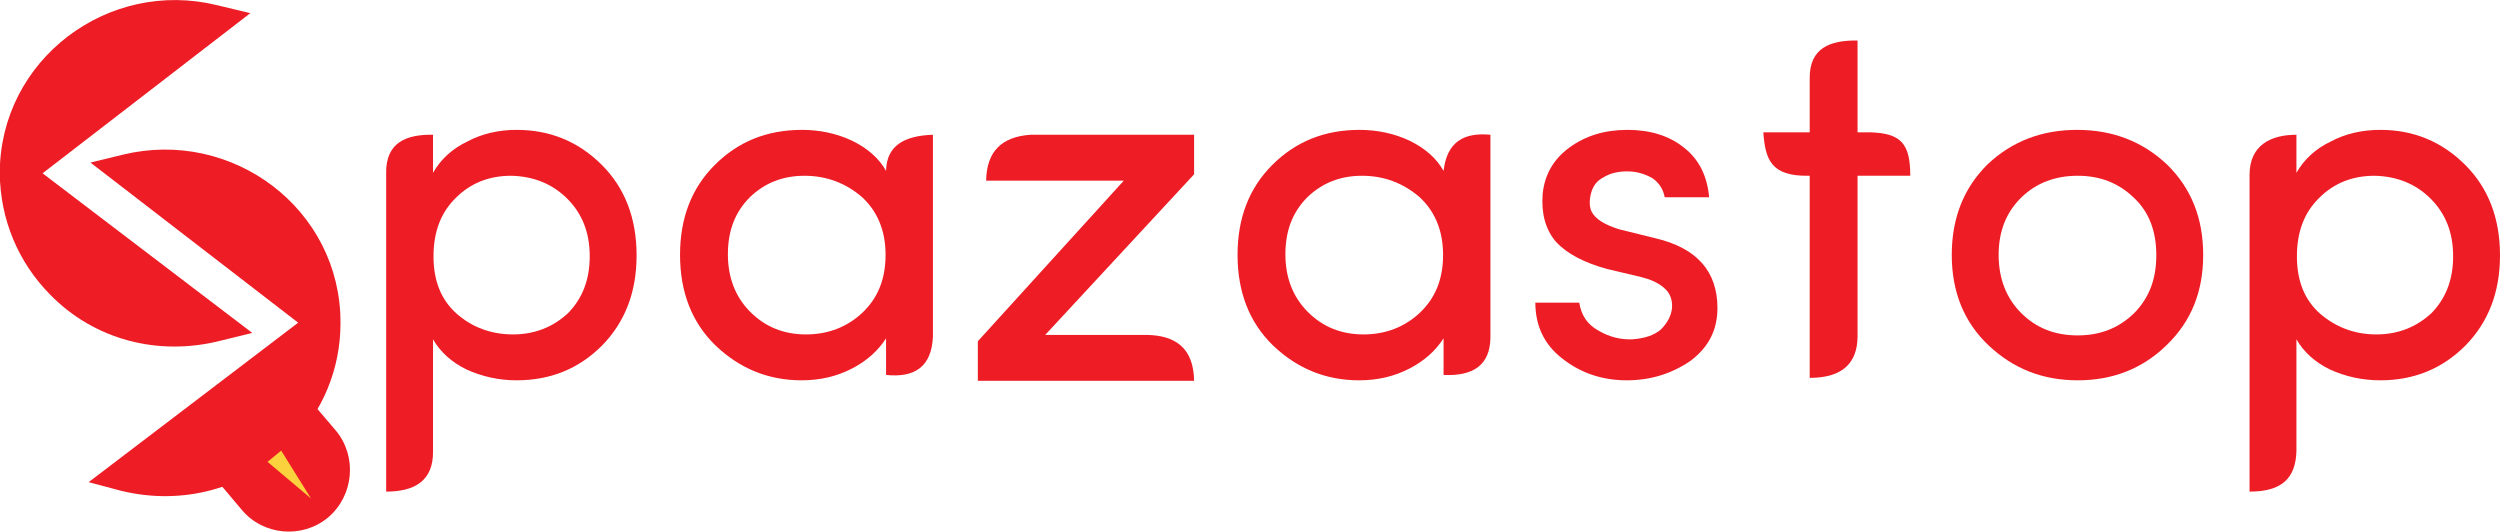
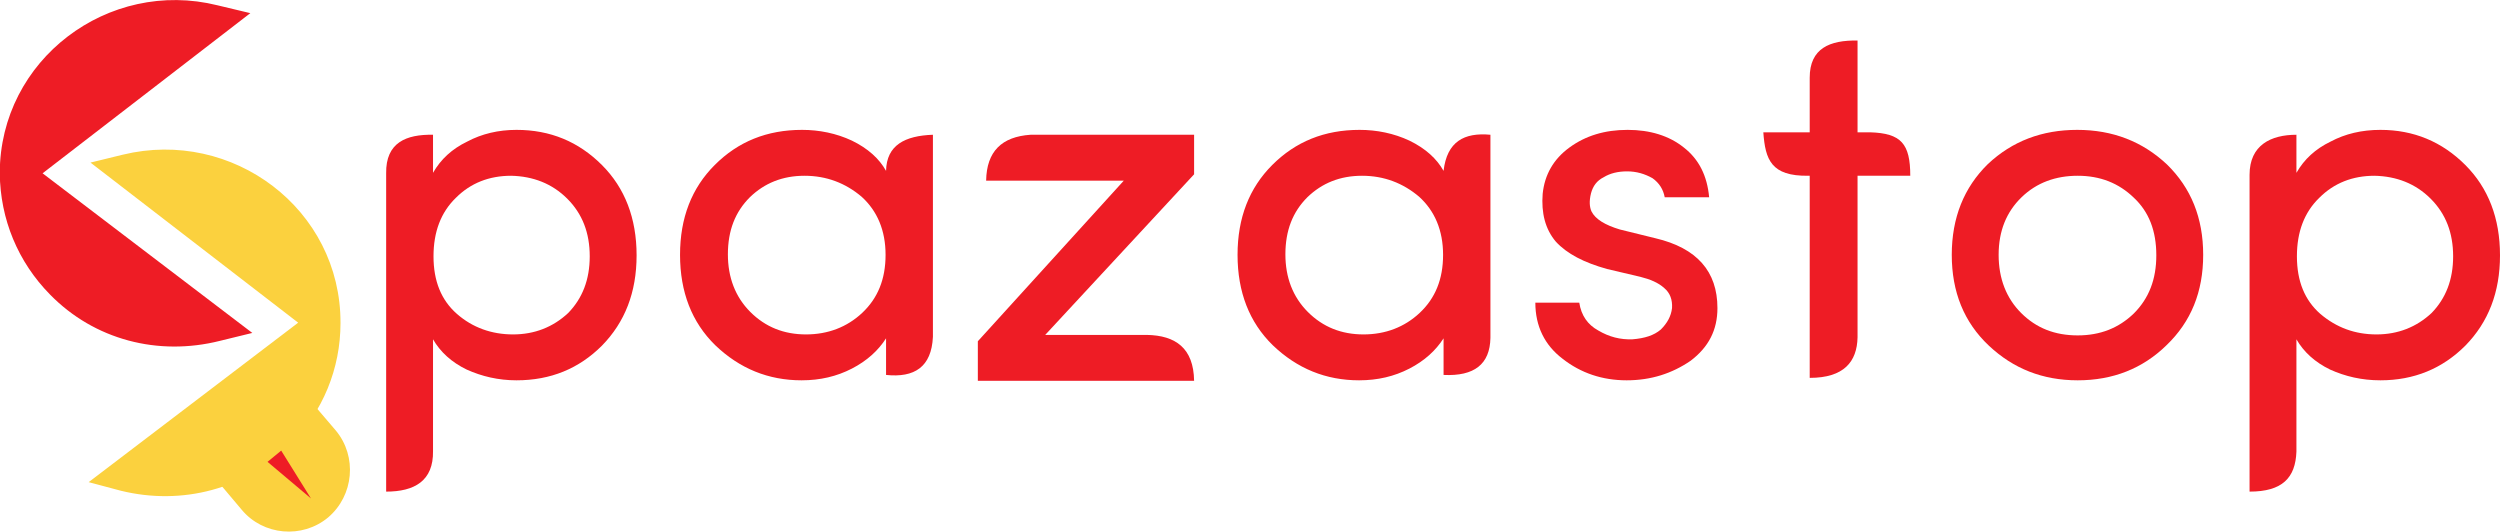
<svg xmlns="http://www.w3.org/2000/svg" xml:space="preserve" width="48.87mm" height="10.393mm" version="1.1" style="shape-rendering:geometricPrecision; text-rendering:geometricPrecision; image-rendering:optimizeQuality; fill-rule:evenodd; clip-rule:evenodd" viewBox="0 0 5121 1089">
  <defs>
    <style type="text/css">
   
-     .str0 {stroke:#EE1C25;stroke-width:20.957}
-     .fil1 {fill:#EE1C25}
-     .fil2 {fill:#FBD13E}
+     .str0 {stroke:#FBD13E;stroke-width:20.957}
+     .str1 {stroke:#EE1C25;stroke-width:20.957}
+     .fil1 {fill:#FBD13E}
+     .fil2 {fill:#EE1C25}
    .fil0 {fill:#EE1C25;fill-rule:nonzero}
   
  </style>
  </defs>
  <g id="Layer_x0020_1">
    <g id="_616774352">
      <path class="fil0" d="M934 405c-31,30 -46,70 -46,120 0,51 16,90 48,118 32,28 71,42 115,42 44,0 82,-15 113,-44 29,-30 44,-68 44,-116 0,-48 -15,-87 -46,-118 -31,-31 -70,-46 -115,-47 -45,0 -83,15 -113,45zm-47 -129l0 78c16,-28 39,-49 70,-64 30,-16 64,-24 101,-24 69,0 127,24 175,72 47,47 71,109 71,185 0,76 -24,137 -71,185 -47,47 -105,71 -175,71 -37,0 -71,-8 -102,-22 -31,-15 -54,-36 -69,-62l0 229c1,61 -38,83 -96,83l0 -652c-1,-63 41,-80 96,-79z" />
      <path class="fil0" d="M1766 641c32,-30 48,-69 48,-119 0,-50 -17,-90 -49,-119 -33,-28 -72,-43 -117,-43 -45,0 -82,15 -112,44 -30,30 -45,68 -45,117 0,47 15,87 46,118 31,31 69,46 114,46 45,0 84,-15 115,-44zm49 127l0 -75c-16,25 -39,46 -70,62 -31,16 -65,24 -103,24 -68,0 -127,-24 -177,-72 -48,-47 -72,-109 -72,-185 0,-76 24,-137 71,-184 48,-48 107,-72 179,-72 35,0 70,7 102,22 33,16 56,37 70,62 1,-53 39,-72 96,-74l0 414c-3,62 -38,84 -96,78z" />
      <path class="fil0" d="M2111 276l335 0 0 81 -305 329 208 0c59,1 96,27 97,94l-443 0 0 -81 299 -329 -282 0c1,-60 32,-90 91,-94z" />
      <path class="fil0" d="M2908 641c32,-30 48,-69 48,-119 0,-50 -17,-90 -49,-119 -33,-28 -72,-43 -117,-43 -45,0 -82,15 -112,44 -30,30 -45,68 -45,117 0,47 15,87 46,118 31,31 69,46 114,46 45,0 84,-15 115,-44zm49 127l0 -75c-16,25 -39,46 -70,62 -31,16 -65,24 -103,24 -68,0 -127,-24 -177,-72 -48,-47 -72,-109 -72,-185 0,-76 24,-137 71,-184 48,-48 107,-72 179,-72 35,0 70,7 102,22 33,16 56,37 70,62 7,-60 42,-79 96,-74l0 416c-1,54 -33,79 -96,76z" />
      <path class="fil0" d="M3215 302c33,-24 72,-36 119,-36 46,0 85,12 115,36 31,24 48,58 52,102l-91 0c-3,-16 -11,-29 -25,-39 -16,-9 -33,-14 -52,-14 -19,0 -35,4 -48,12 -14,7 -22,18 -26,33 -4,16 -3,28 1,37 8,16 28,28 58,37l73 18c85,20 127,68 127,143 0,45 -18,80 -55,108 -38,26 -81,40 -131,40 -50,0 -94,-15 -131,-44 -37,-28 -56,-67 -56,-115l90 0c4,26 17,45 39,57 22,13 45,19 70,18 25,-2 44,-8 58,-20 13,-13 21,-27 23,-44 1,-17 -4,-31 -16,-41 -12,-11 -29,-18 -49,-23l-68 -16c-47,-13 -82,-31 -105,-56 -22,-26 -30,-59 -27,-98 4,-39 22,-71 55,-95z" />
      <path class="fil0" d="M4371 642c31,-31 46,-70 46,-119 0,-50 -15,-89 -46,-118 -31,-30 -69,-45 -115,-45 -45,0 -84,14 -115,44 -31,30 -47,69 -47,118 0,49 16,89 46,119 31,31 69,46 116,46 46,0 84,-15 115,-45zm-115 137c-72,0 -132,-24 -182,-71 -51,-48 -76,-110 -76,-186 0,-76 25,-138 74,-186 50,-47 111,-70 183,-70 73,0 134,24 184,71 49,48 74,109 74,185 0,76 -25,137 -75,185 -49,48 -110,72 -182,72z" />
      <path class="fil0" d="M4751 405c-31,30 -46,70 -46,120 0,51 16,90 48,118 33,28 71,42 115,42 44,0 82,-15 113,-44 29,-30 44,-68 44,-116 0,-48 -15,-87 -46,-118 -31,-31 -70,-46 -115,-47 -45,0 -83,15 -113,45zm-47 -129l0 78c16,-28 39,-49 70,-64 30,-16 64,-24 102,-24 68,0 126,24 174,72 47,47 71,109 71,185 0,76 -24,137 -71,185 -47,47 -105,71 -174,71 -38,0 -72,-8 -103,-22 -31,-15 -54,-36 -69,-62l0 230c-2,54 -29,82 -96,82l0 -649c0,-61 44,-82 96,-82z" />
      <path class="fil0" d="M3805 83l0 185 0 88 0 335c-1,50 -28,83 -98,83l0 -418 0 -88 0 -109c0,-60 41,-77 98,-76z" />
      <path class="fil0" d="M3805 271l26 0c63,2 82,23 82,89l-108 0 -101 0c-76,1 -88,-33 -92,-89l92 0 101 0z" />
      <g>
-         <path class="fil1 str0" d="M70 355l423 322 -45 11c-123,31 -250,-2 -338,-92 -64,-65 -99,-150 -100,-241 0,-226 216,-388 433,-334l46 11 -419 323z" />
+         <path class="fil2 str1" d="M70 355l423 322 -45 11c-123,31 -250,-2 -338,-92 -64,-65 -99,-150 -100,-241 0,-226 216,-388 433,-334l46 11 -419 323z" />
        <path class="fil1 str0" d="M628 661l-419 -323 45 -11c218,-53 434,108 433,335 0,90 -35,176 -99,240 -89,90 -216,123 -338,93l-45 -12 423 -322z" />
        <path class="fil1" d="M647 834l41 48c44,53 37,133 -16,178l0 0c-53,44 -133,37 -177,-16l-43 -51c86,-27 150,-82 195,-159z" />
        <polygon class="fil2" points="548,946 637,1021 576,923 " />
      </g>
    </g>
  </g>
</svg>
